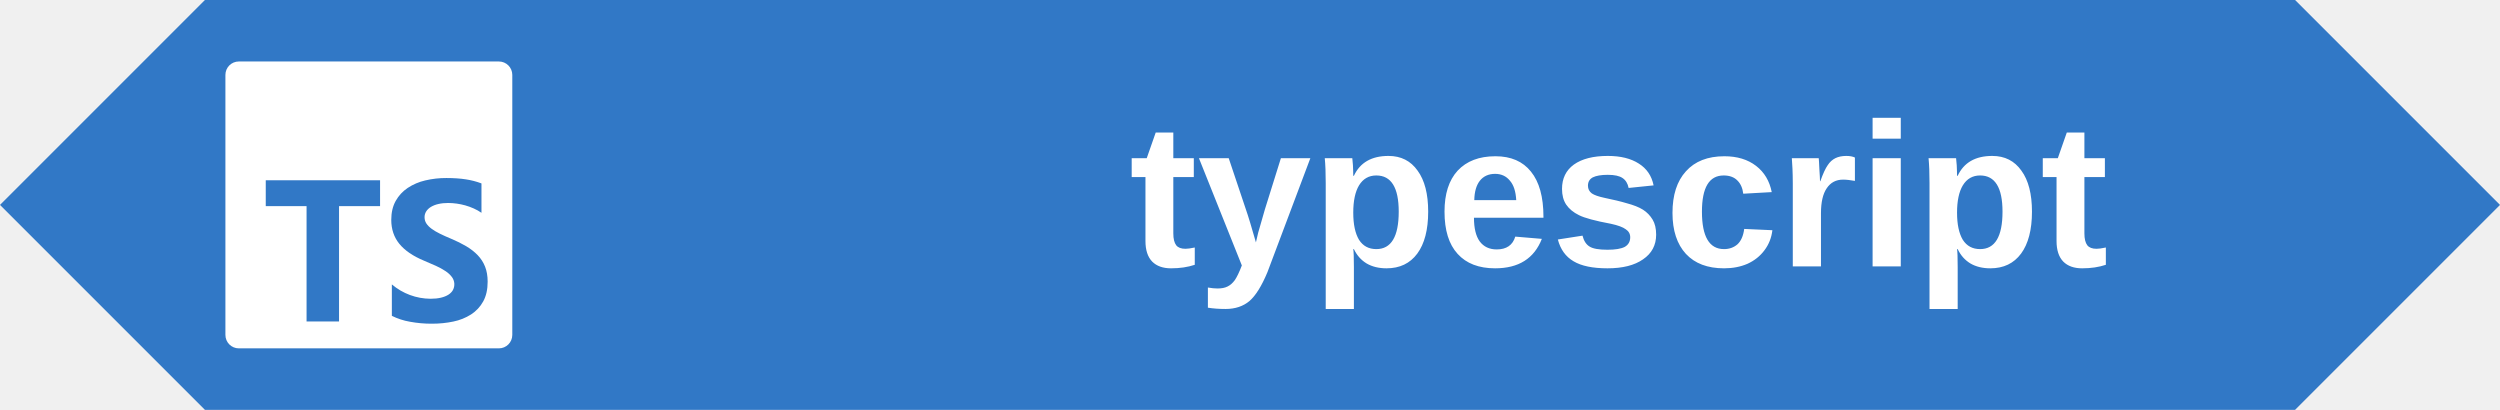
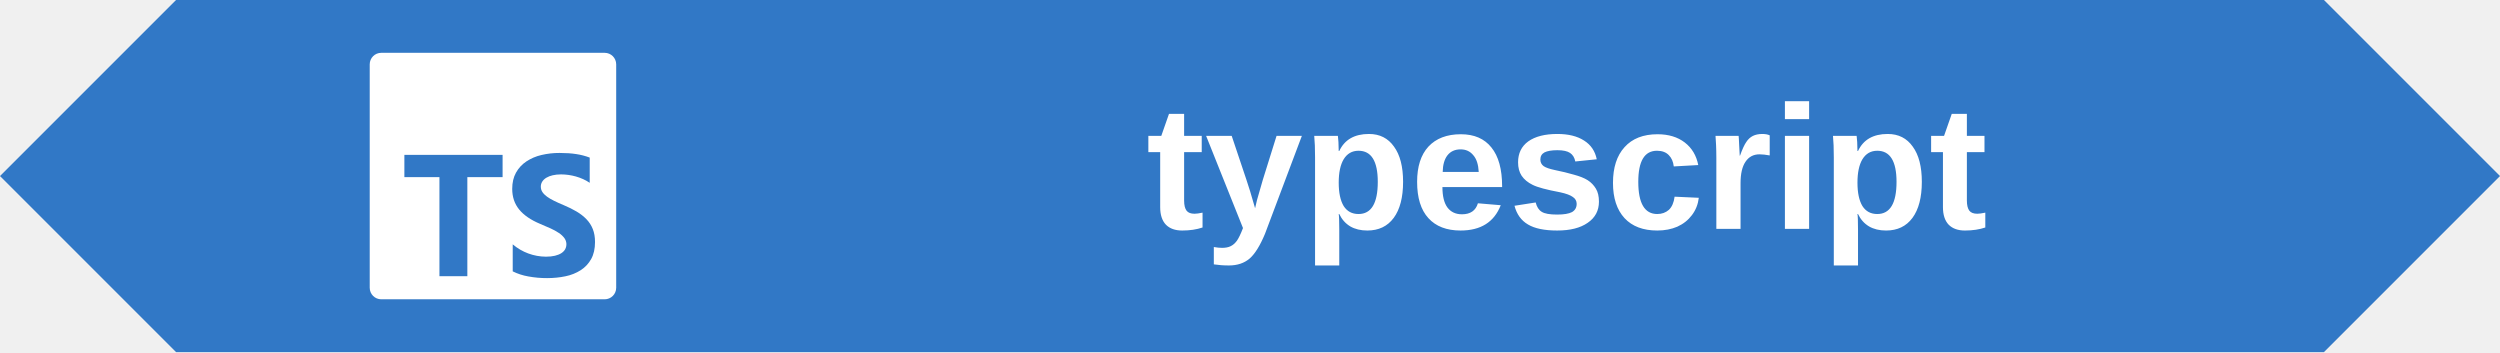
- <svg xmlns="http://www.w3.org/2000/svg" width="122" height="20" viewBox="0 0 122 20">
-   <path d="M10 0H112L122 10L112 20H10L0 10Z" fill="#3178C6" />
-   <g transform="translate(11, 3) scale(0.5833333)">
+ <svg xmlns="http://www.w3.org/2000/svg" width="142" height="20" viewBox="0 0 142 20">
+   <path d="M0 10L10 0H132L142 10L132 20H10L0 10Z" fill="#3178C6" />
+   <g transform="translate(21, 3) scale(0.5833333)">
    <path fill="#FFFFFF" d="M1.125 0C.502 0 0 .502 0 1.125v21.75C0 23.498.502 24 1.125 24h21.75c.623 0 1.125-.502 1.125-1.125V1.125C24 .502 23.498 0 22.875 0zm17.363 9.75c.612 0 1.154.037 1.627.111a6.38 6.38 0 011.306.34v2.458a3.95 3.95 0 00-.643-.361 5.093 5.093 0 00-.717-.26 5.453 5.453 0 00-1.426-.2c-.3 0-.573.028-.819.086a2.1 2.1 0 00-.623.242c-.17.104-.3.229-.393.374a.888.888 0 00-.14.49c0 .196.053.373.156.529.104.156.252.304.443.444s.423.276.696.41c.273.135.582.274.926.416.47.197.892.407 1.266.628.374.222.695.473.963.753.268.279.472.598.614.957.142.359.214.776.214 1.253 0 .657-.125 1.21-.373 1.656a3.033 3.033 0 01-1.012 1.085 4.38 4.38 0 01-1.487.596c-.566.12-1.163.18-1.79.18a9.916 9.916 0 01-1.84-.164 5.544 5.544 0 01-1.512-.493v-2.63a5.033 5.033 0 003.237 1.2c.333 0 .624-.03.872-.09.249-.06.456-.144.623-.25.166-.108.29-.234.373-.38a1.023 1.023 0 00-.074-1.089 2.12 2.12 0 00-.537-.5 5.597 5.597 0 00-.807-.444 27.72 27.72 0 00-1.007-.436c-.918-.383-1.602-.852-2.053-1.405-.45-.553-.676-1.222-.676-2.005 0-.614.123-1.141.369-1.582.246-.441.58-.804 1.004-1.089a4.494 4.494 0 011.47-.629 7.536 7.536 0 011.77-.201zm-15.113.188h9.563v2.166H9.506v9.646H6.789v-9.646H3.375z" />
  </g>
-   <text x="79" y="13" text-anchor="middle" fill="#FFFFFF" font-family="Verdana,Arial,sans-serif" font-size="10" font-weight="600">typescript</text>
+   <text x="89" y="13" text-anchor="middle" fill="#FFFFFF" font-family="Verdana,Arial,sans-serif" font-size="10" font-weight="600">typescript</text>
</svg>
